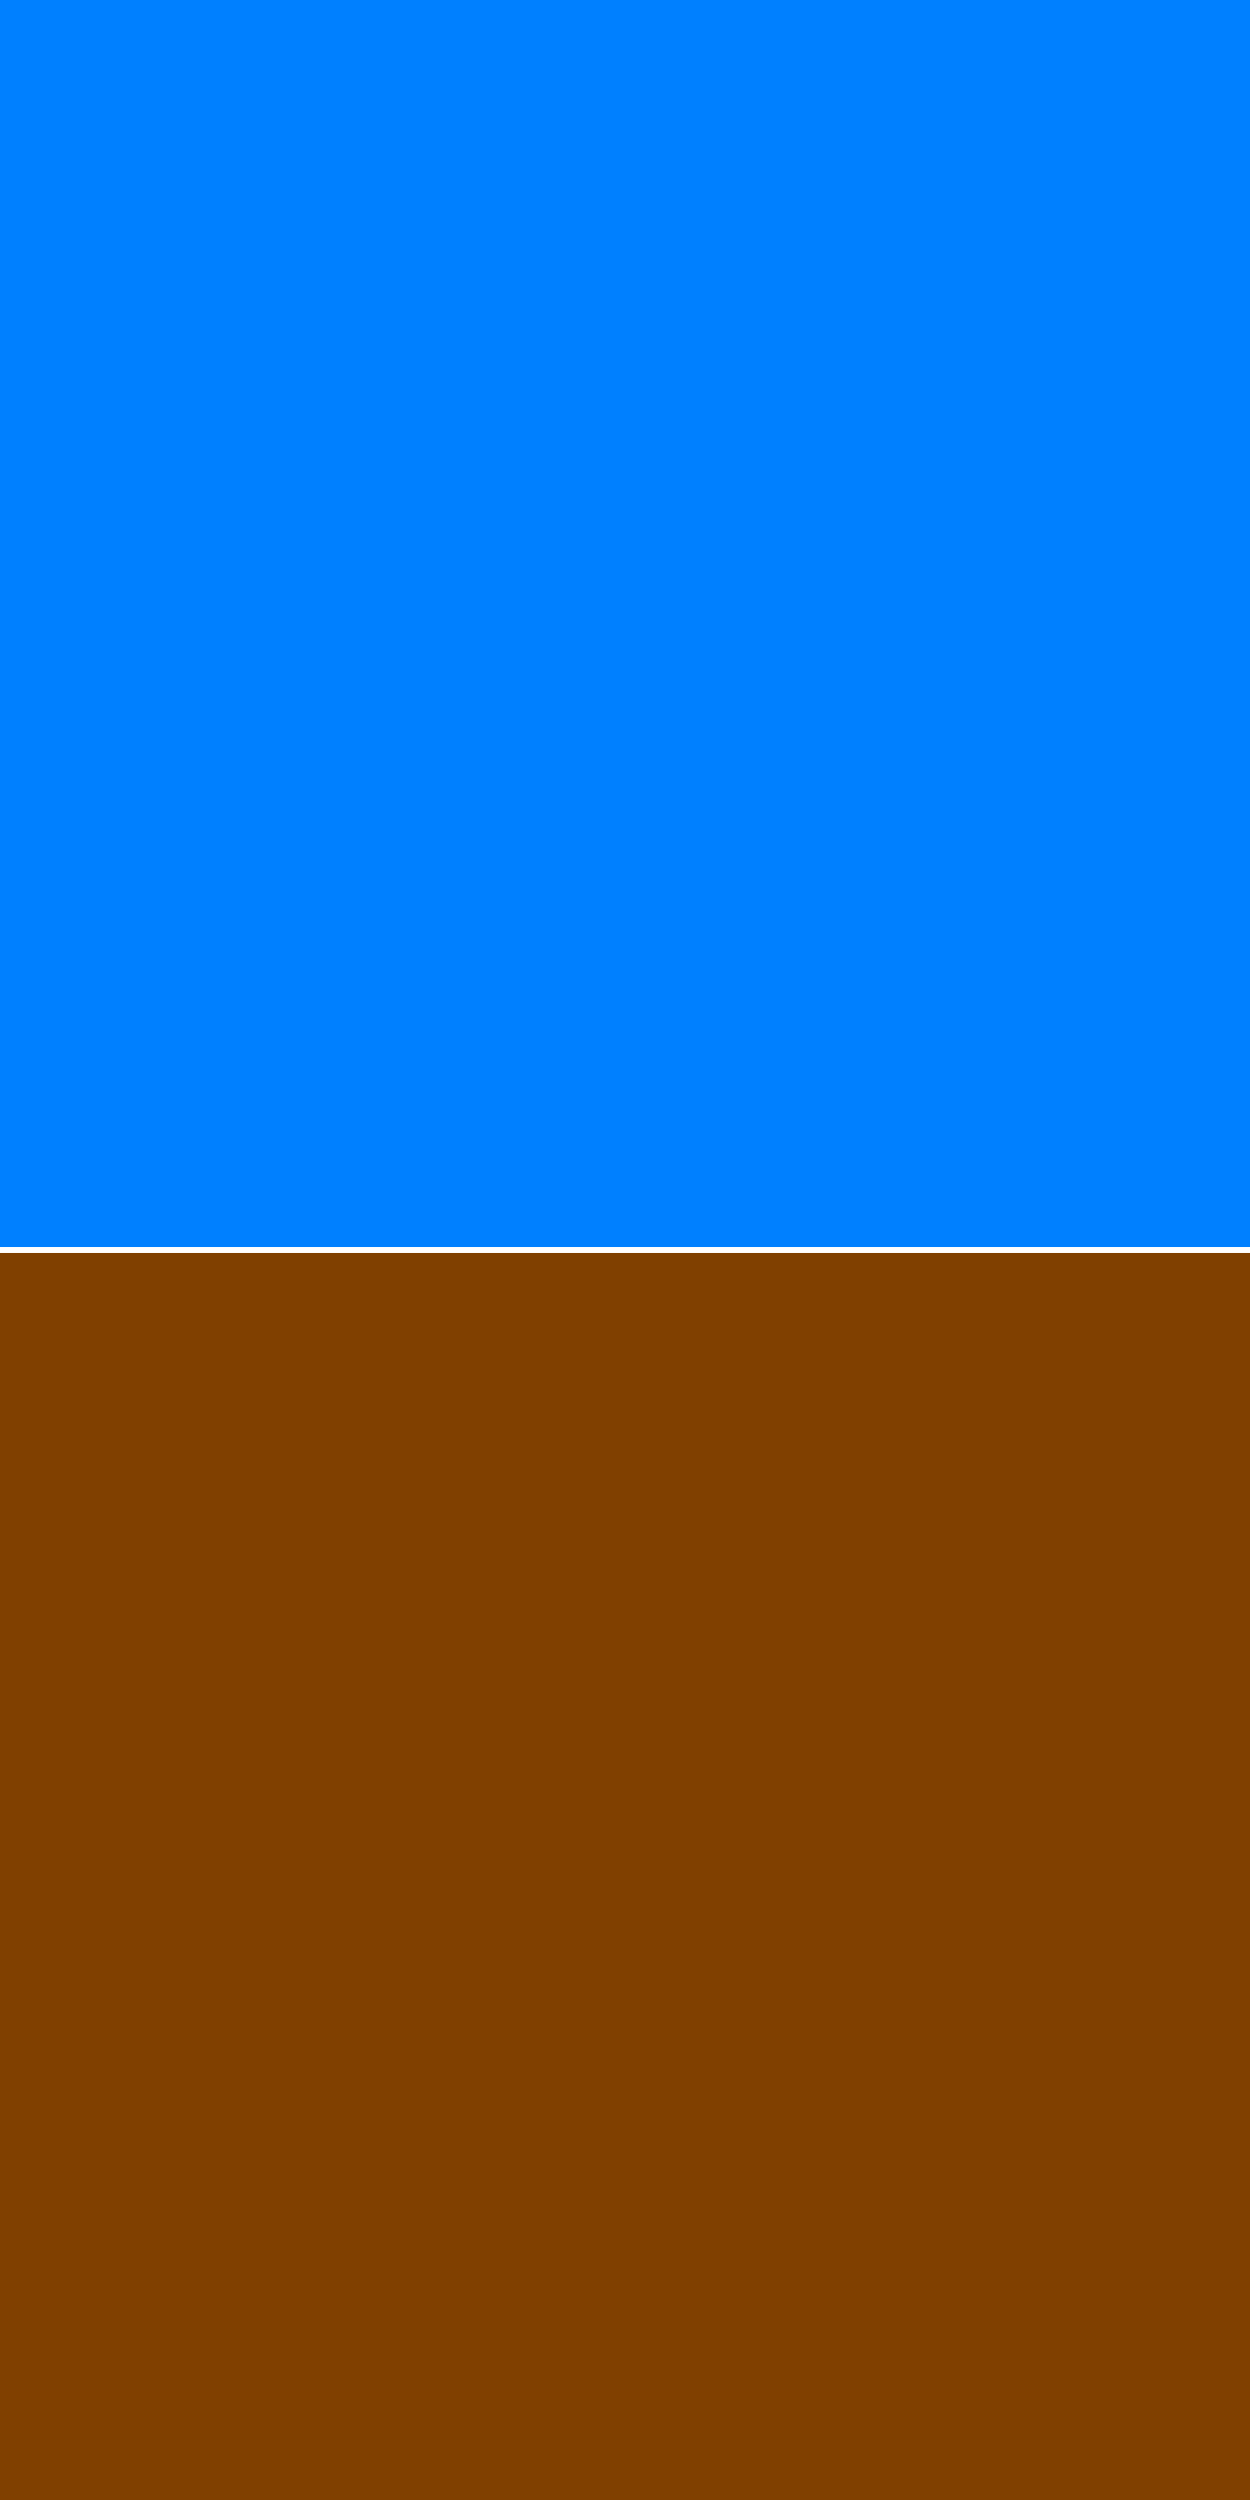
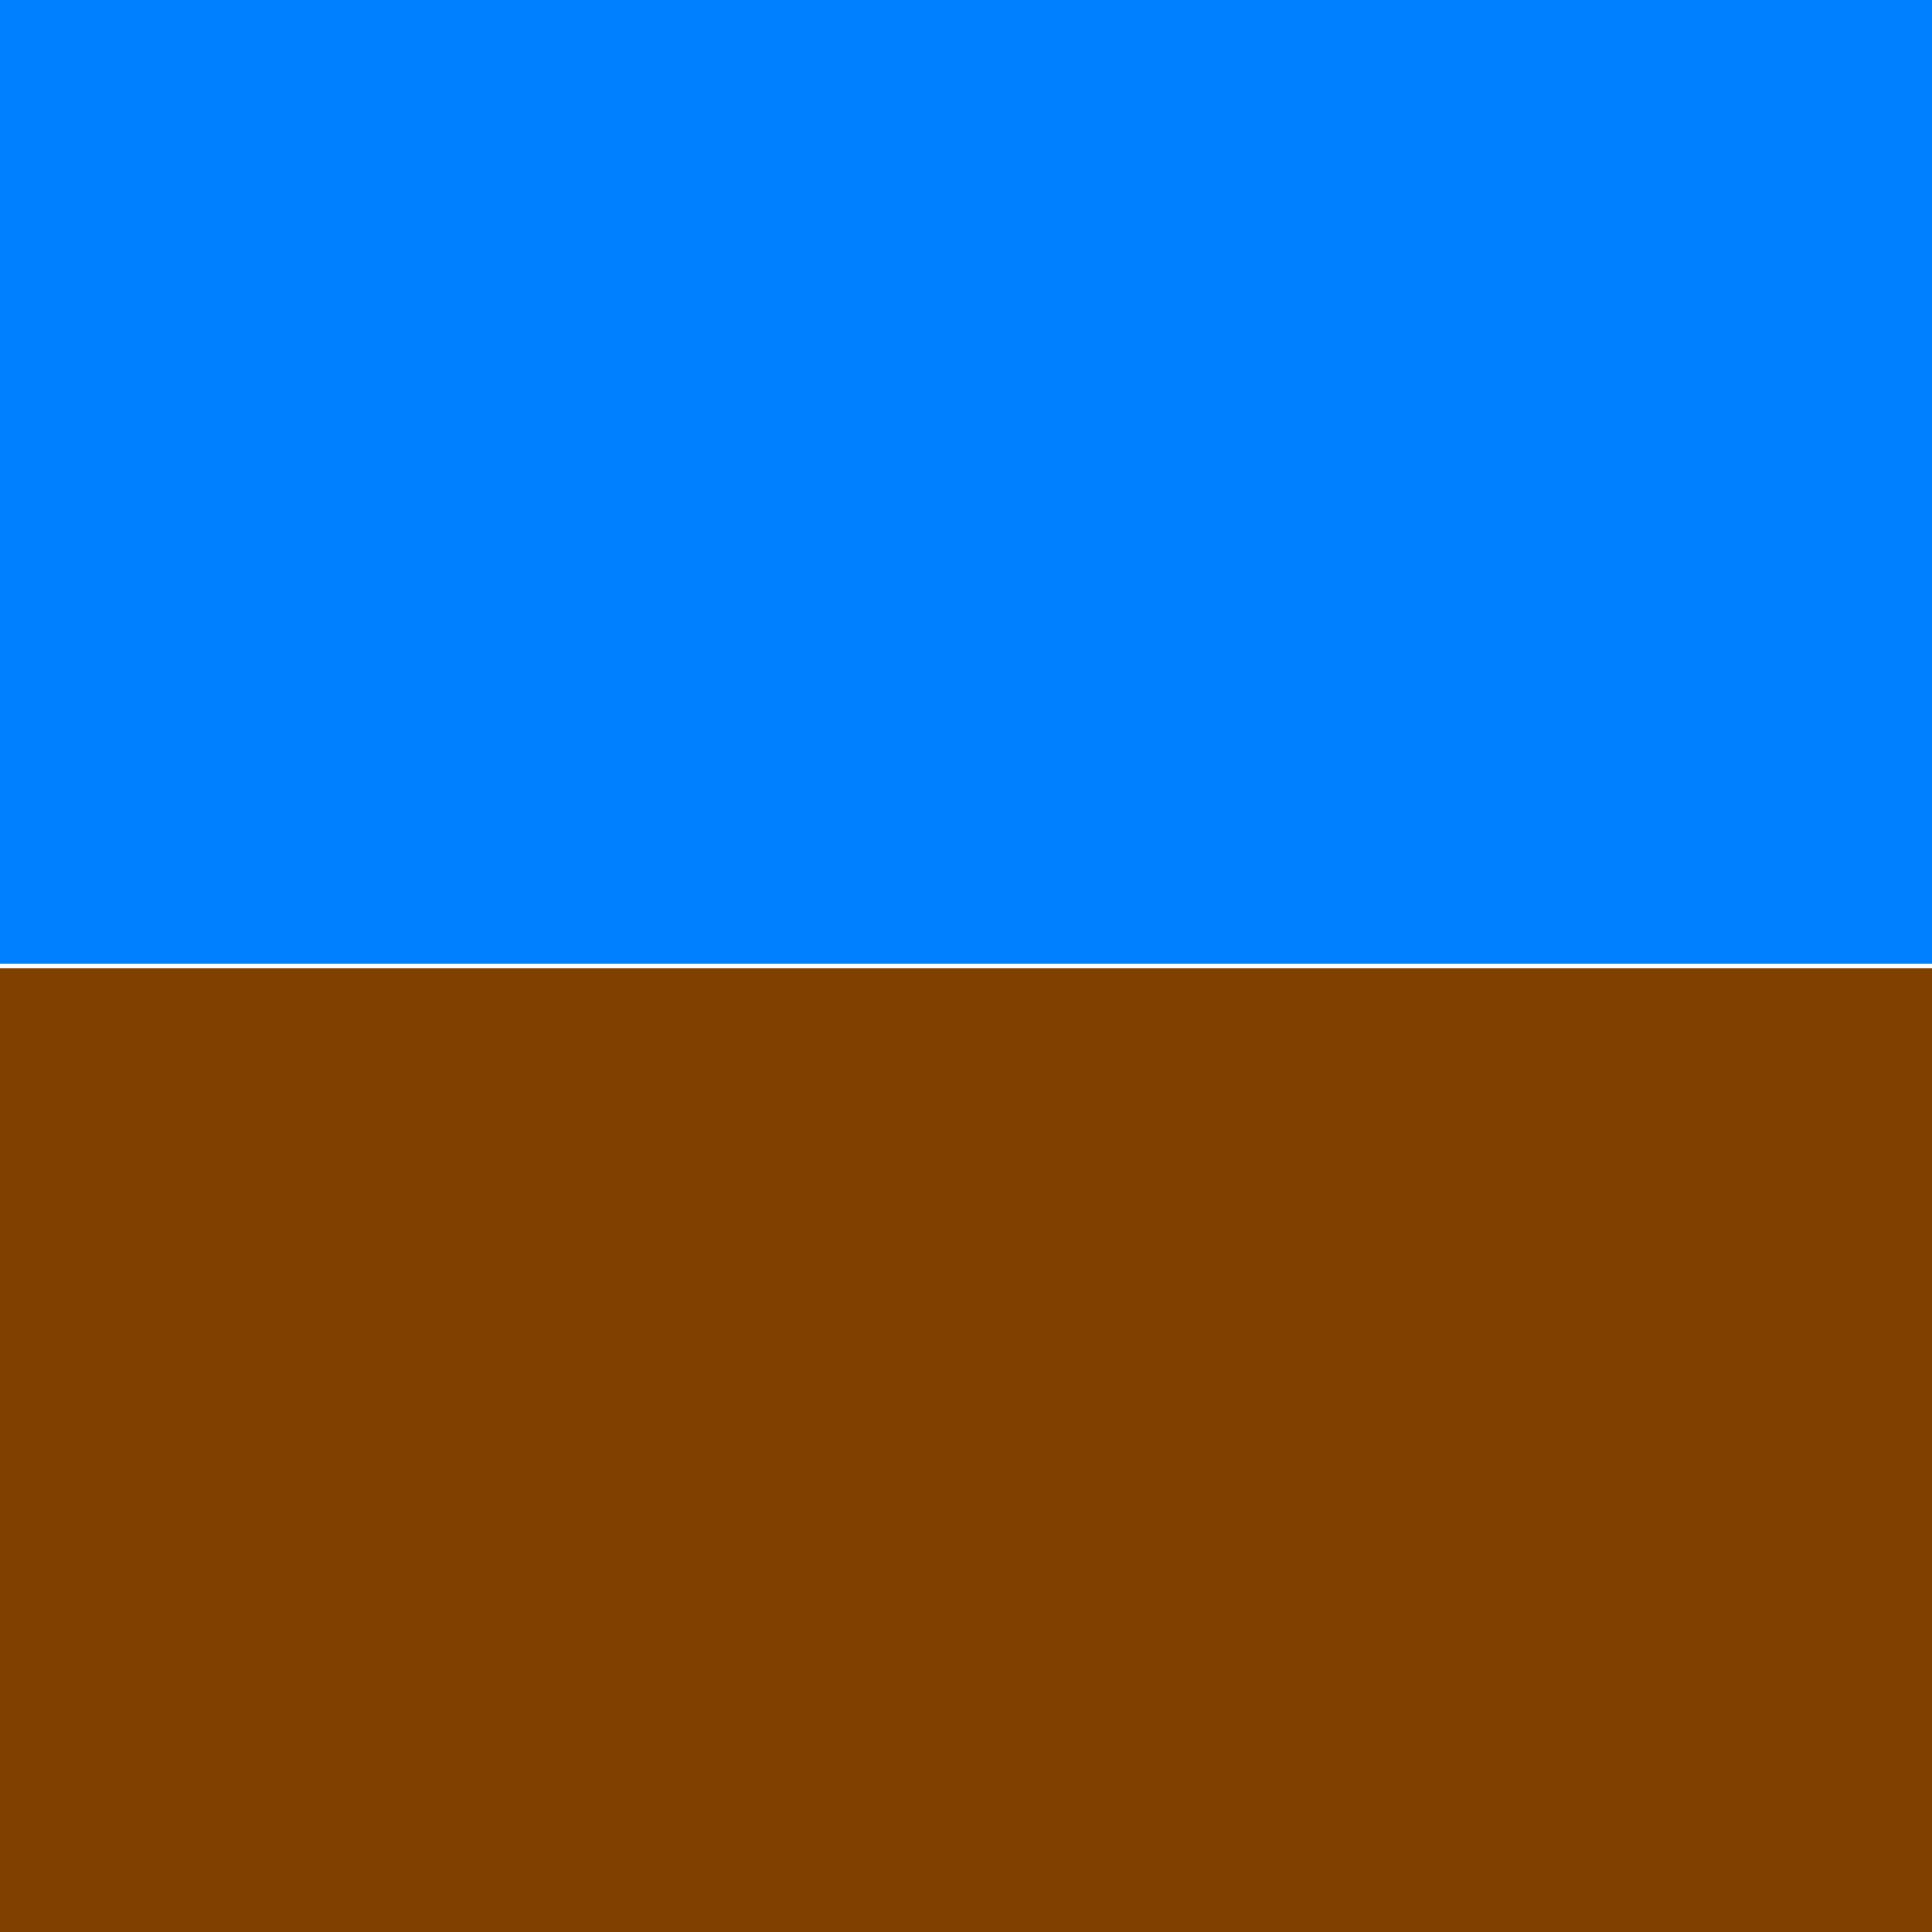
- <svg xmlns="http://www.w3.org/2000/svg" version="1.1" id="svg2" height="420" width="210">
+ <svg xmlns="http://www.w3.org/2000/svg" version="1.1" id="svg2" height="420" width="420">
  <defs id="defs4" />
  <g transform="translate(0,-632.3622)" id="layer1">
    <g transform="translate(419.5692,3.890867)" id="g4115">
-       <rect style="fill:#0080ff;fill-opacity:1;stroke:none" id="rect4909-0" width="210" height="210" x="-419.569" y="628.471" />
-       <rect style="fill:#804000;fill-opacity:1;stroke:none" id="rect4909-6-8" width="210" height="210" x="-419.569" y="838.471" />
-       <rect style="fill:#ffffff;fill-opacity:1;stroke:none" id="rect4307-3" width="210" height="1" x="-419.569" y="-838.971" transform="scale(1,-1)" />
+       <rect style="fill:#0080ff;fill-opacity:1;stroke:none" id="rect4909-0" width="420" height="210" x="-419.569" y="628.471" />
+       <rect style="fill:#804000;fill-opacity:1;stroke:none" id="rect4909-6-8" width="420" height="210" x="-419.569" y="838.471" />
+       <rect style="fill:#ffffff;fill-opacity:1;stroke:none" id="rect4307-3" width="420" height="1" x="-419.569" y="-838.971" transform="scale(1,-1)" />
    </g>
  </g>
</svg>
